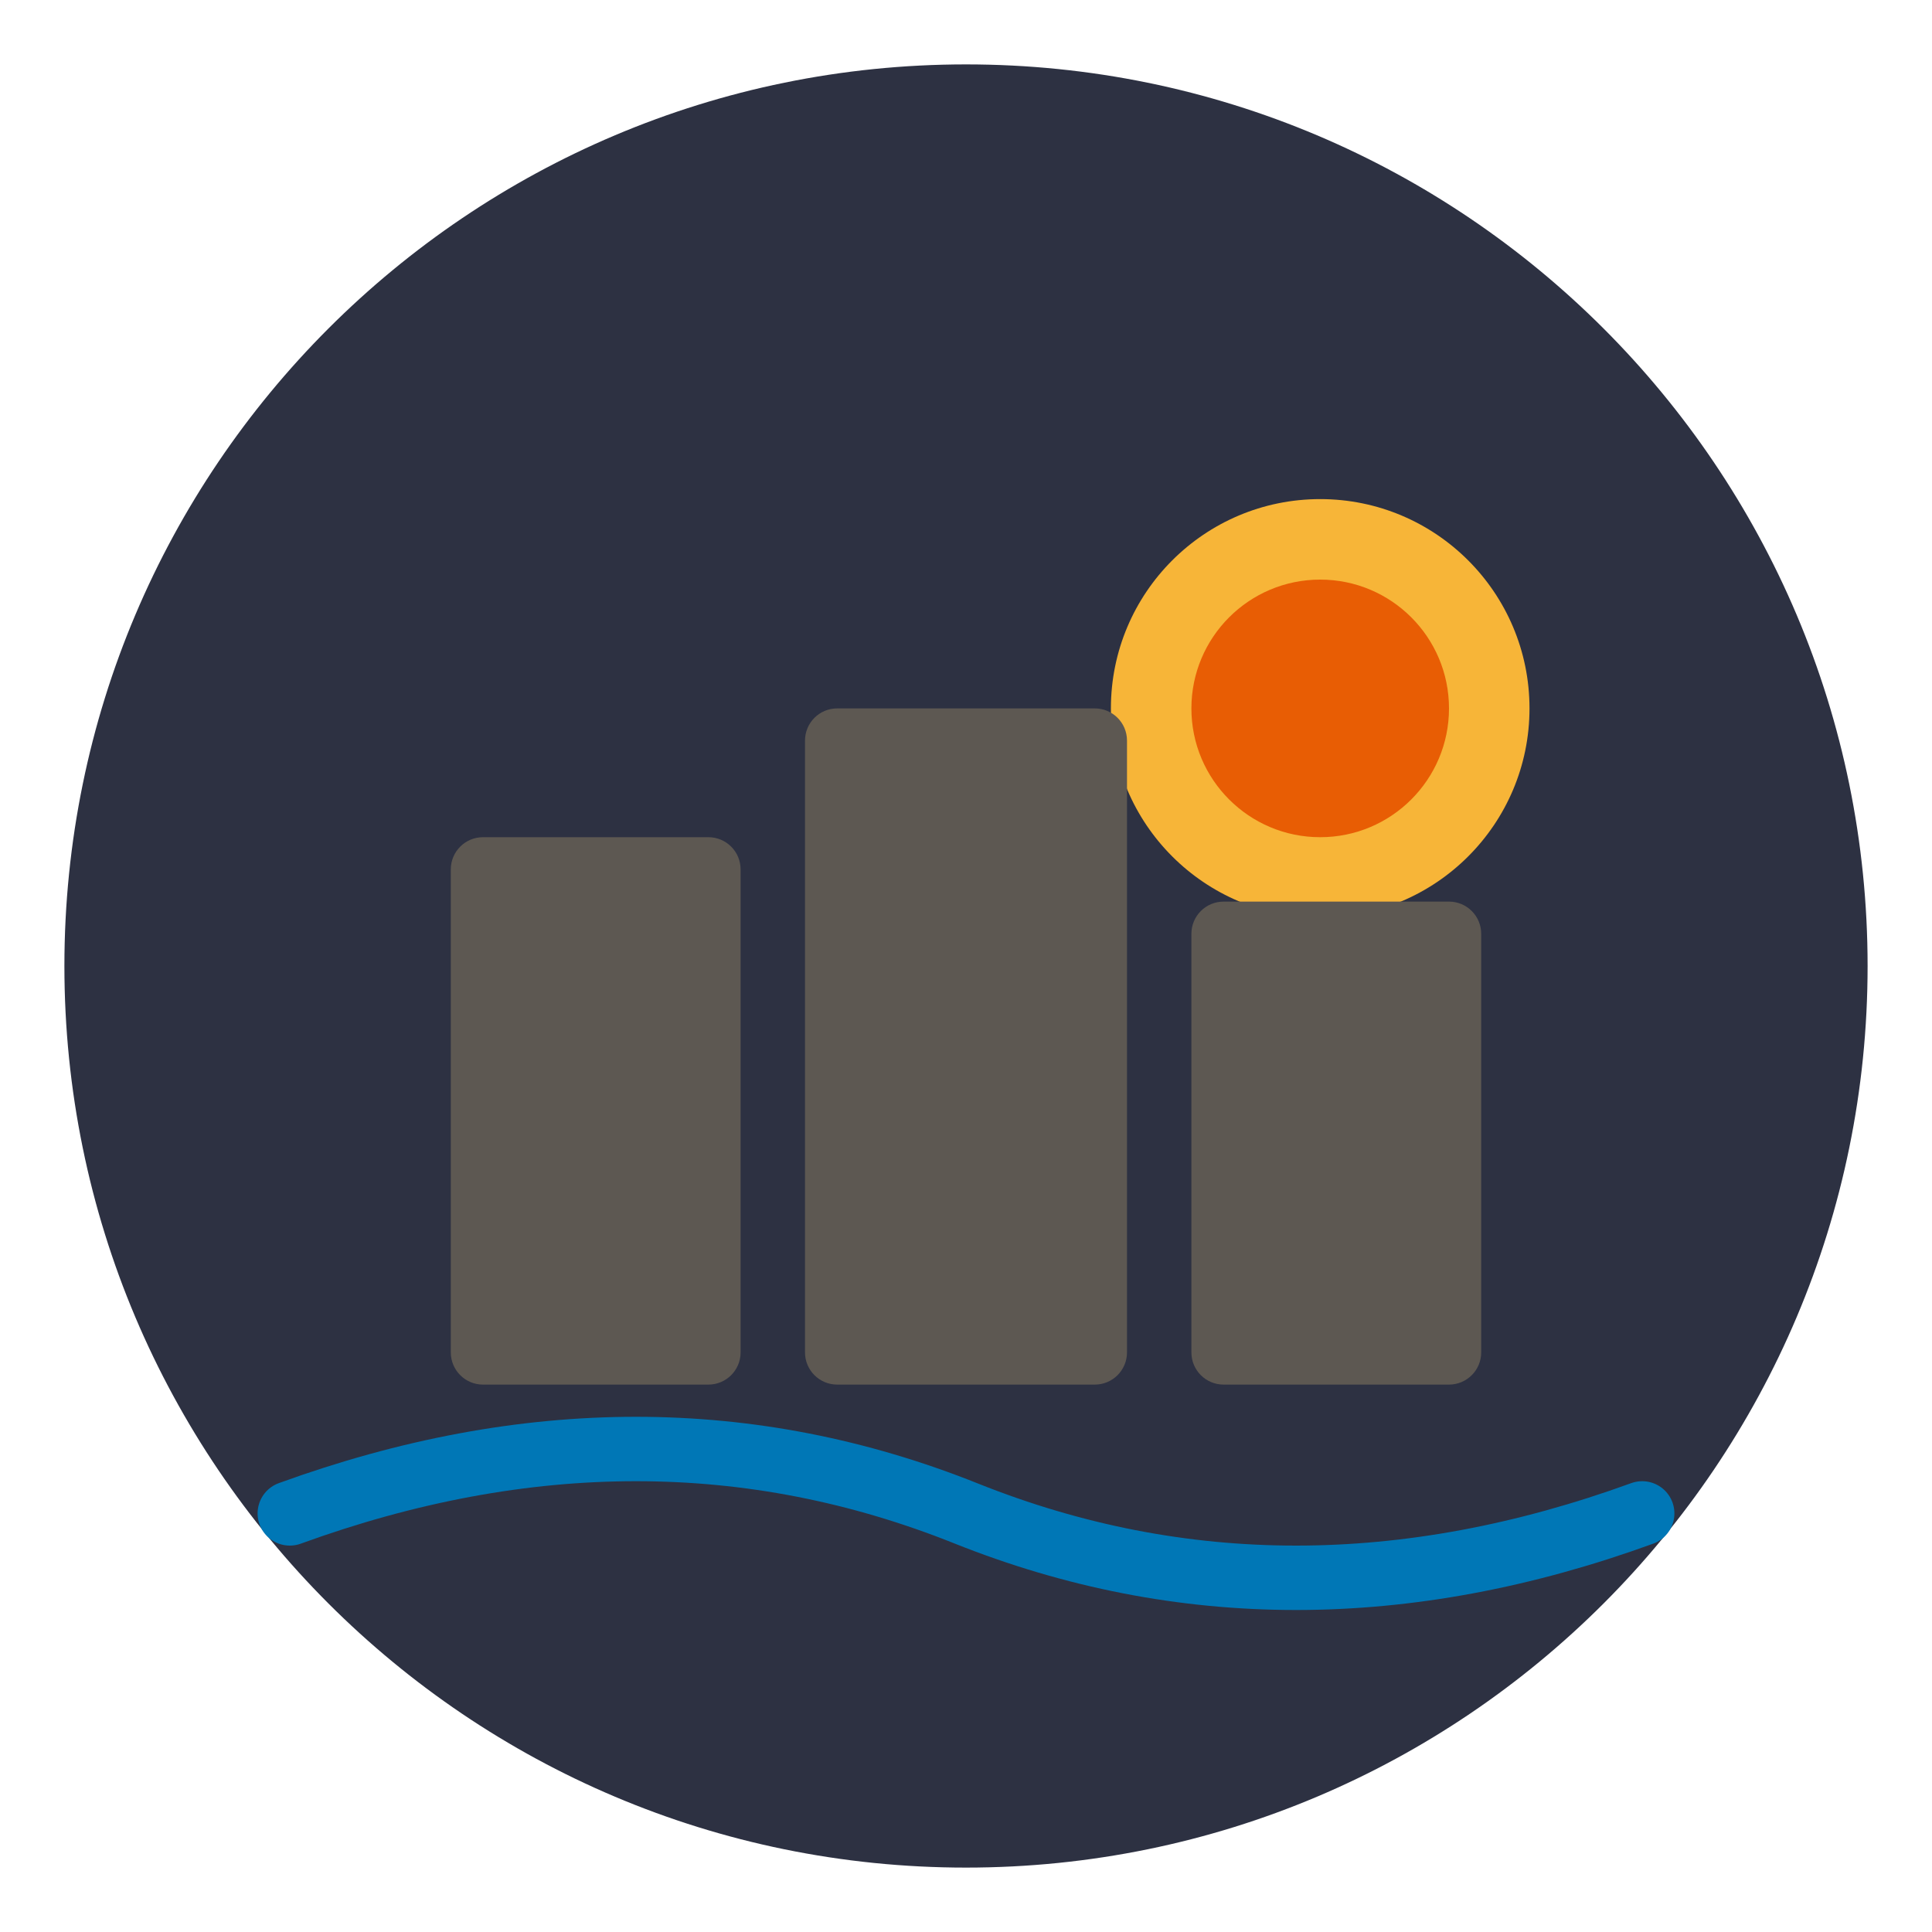
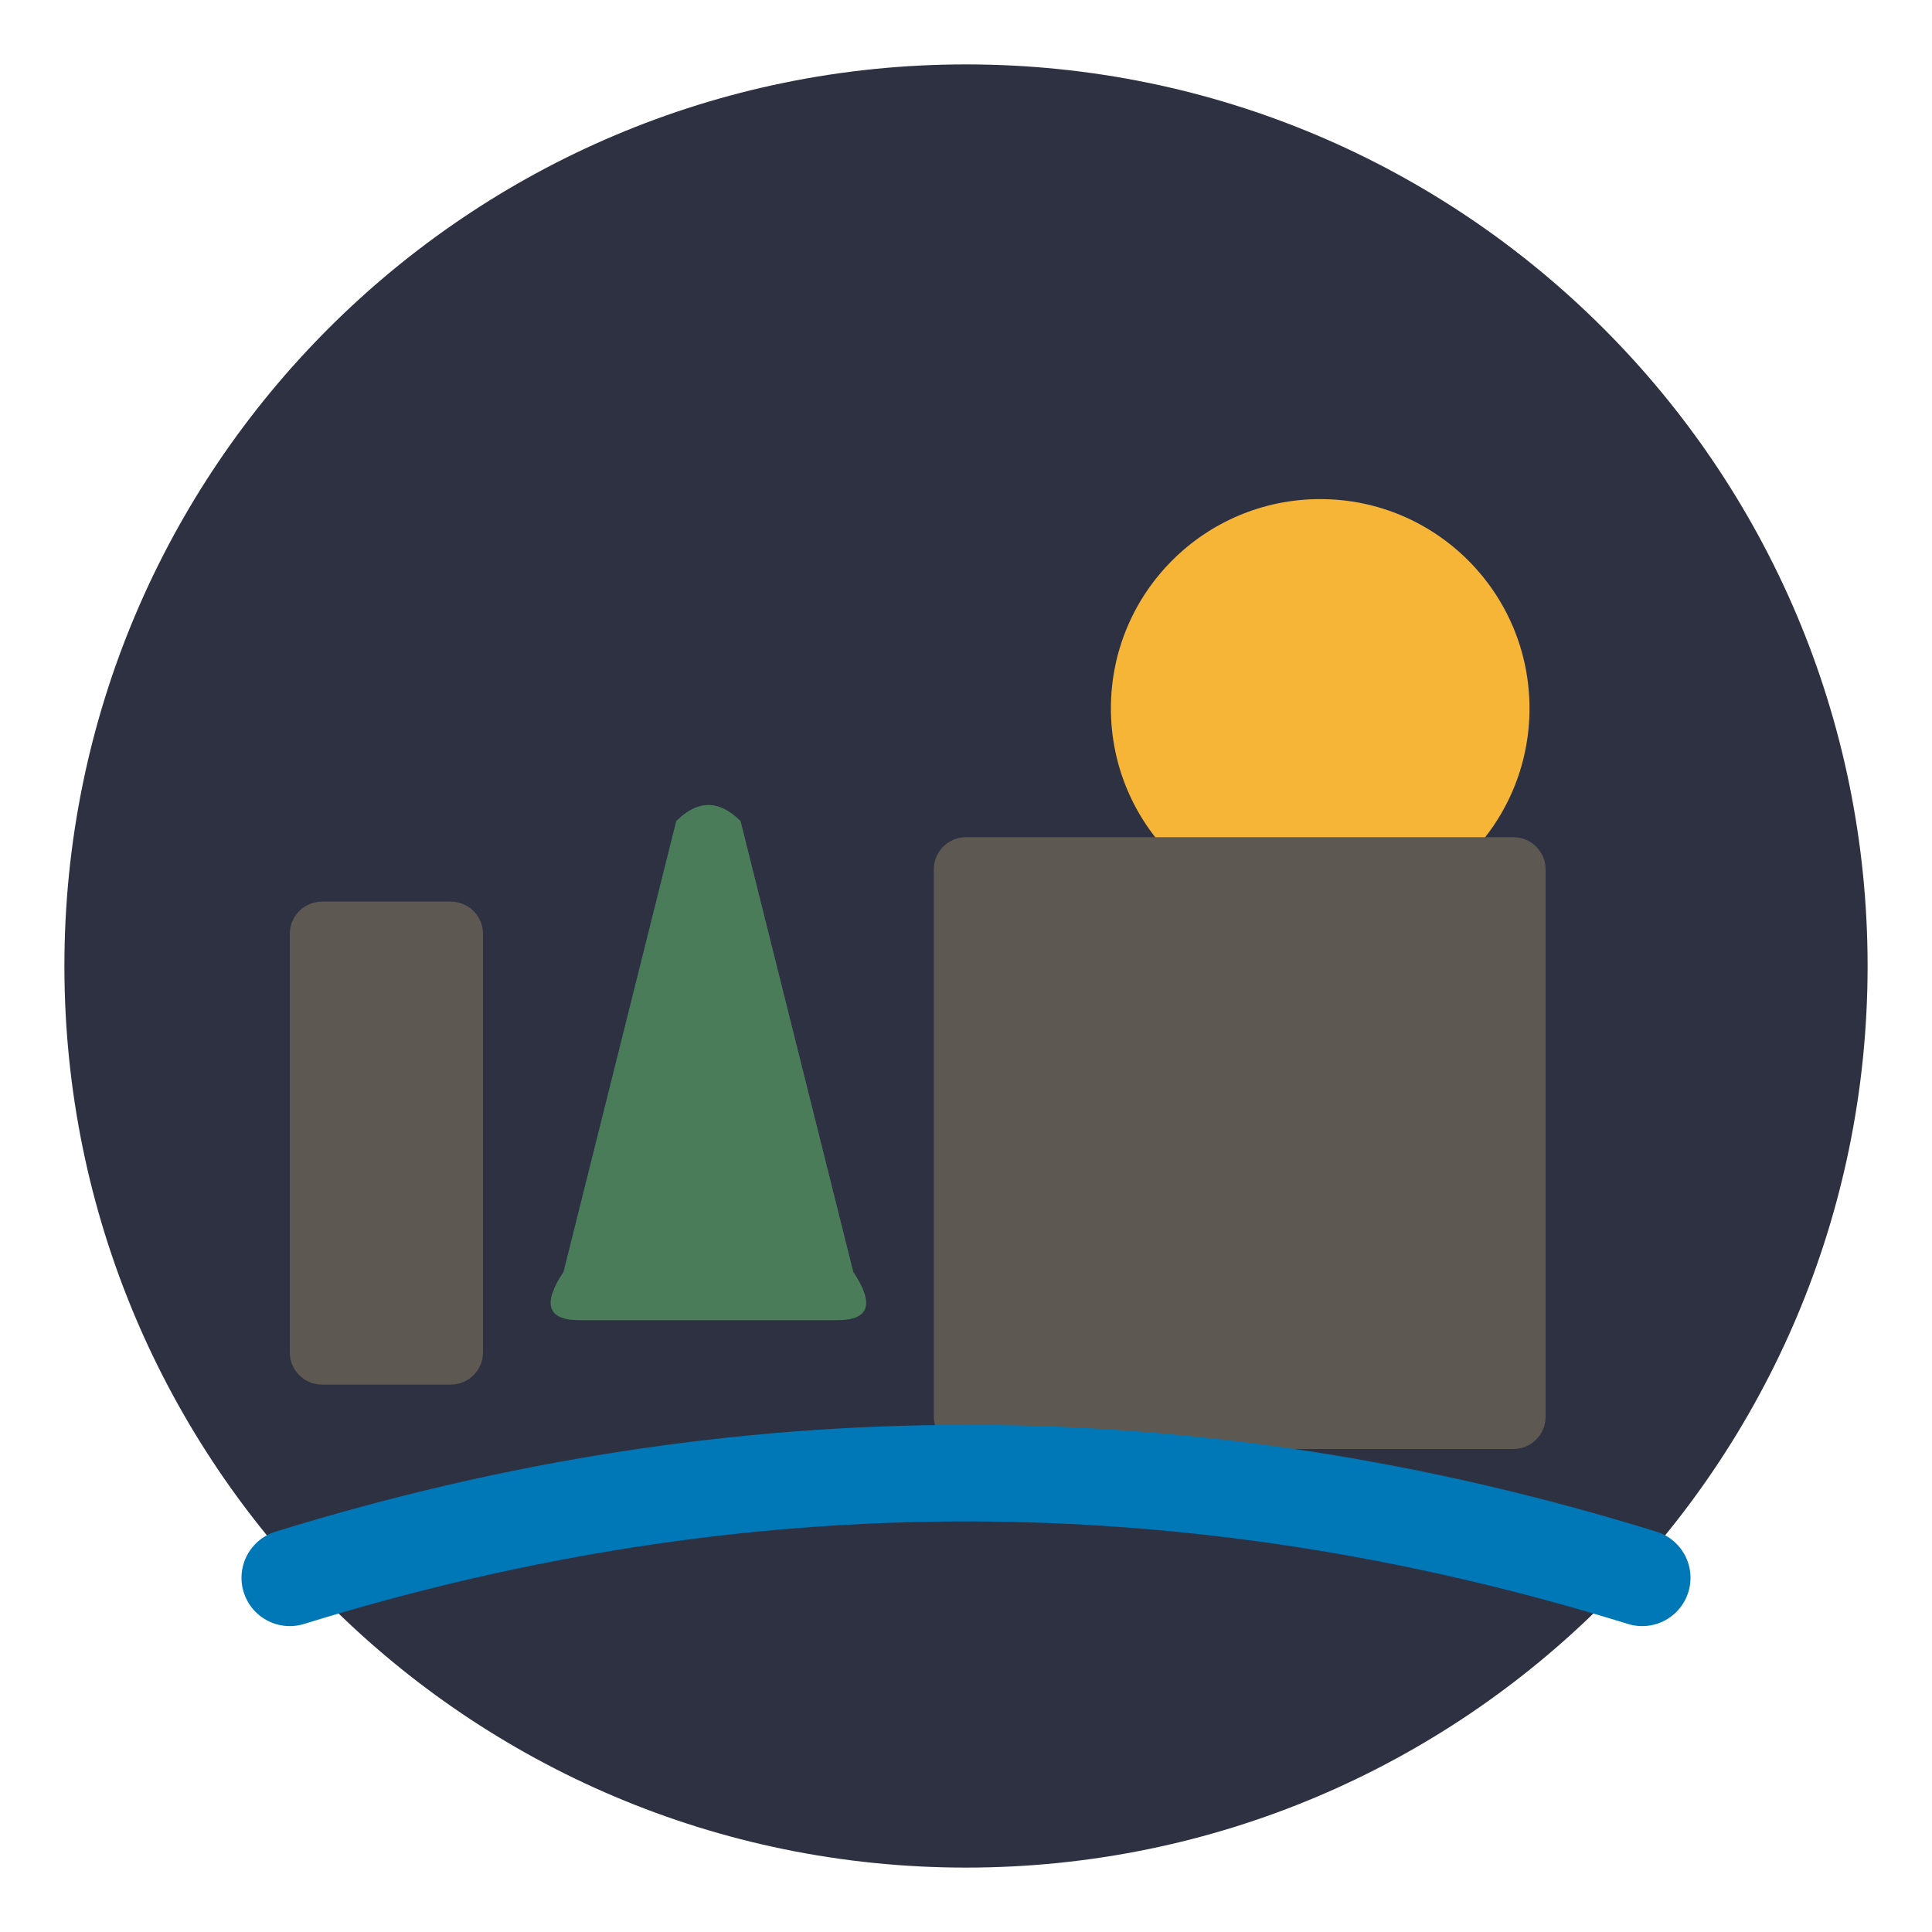
<svg xmlns="http://www.w3.org/2000/svg" viewBox="0 0 120 120">
  <circle cx="60" cy="60" r="56" fill="#2D3142" />
  <circle cx="82" cy="44" r="13" fill="#F7B538" />
-   <circle cx="82" cy="44" r="8" fill="#E85D04" />
-   <rect x="28" y="52" width="18" height="34" rx="2" fill="#5D5852" />
-   <rect x="50" y="44" width="20" height="42" rx="2" fill="#5D5852" />
-   <rect x="74" y="56" width="18" height="30" rx="2" fill="#5D5852" />
-   <path d="M18 94 Q40 86 60 94 Q80 102 102 94" stroke="#0077B6" stroke-width="4" stroke-linecap="round" fill="none" />
+   <rect x="18" y="56" width="12" height="30" rx="2" fill="#5D5852" />
+   <path d="M42 51 L35 79 Q33 82 36 82 L52 82 Q55 82 53 79 L46 51 Q44 49 42 51 Z" fill="#4A7C59" />
+   <rect x="58" y="52" width="38" height="38" rx="2" fill="#5D5852" />
+   <path d="M18 98 Q60 85 102 98" stroke="#0077B6" stroke-width="6" stroke-linecap="round" fill="none" />
</svg>
